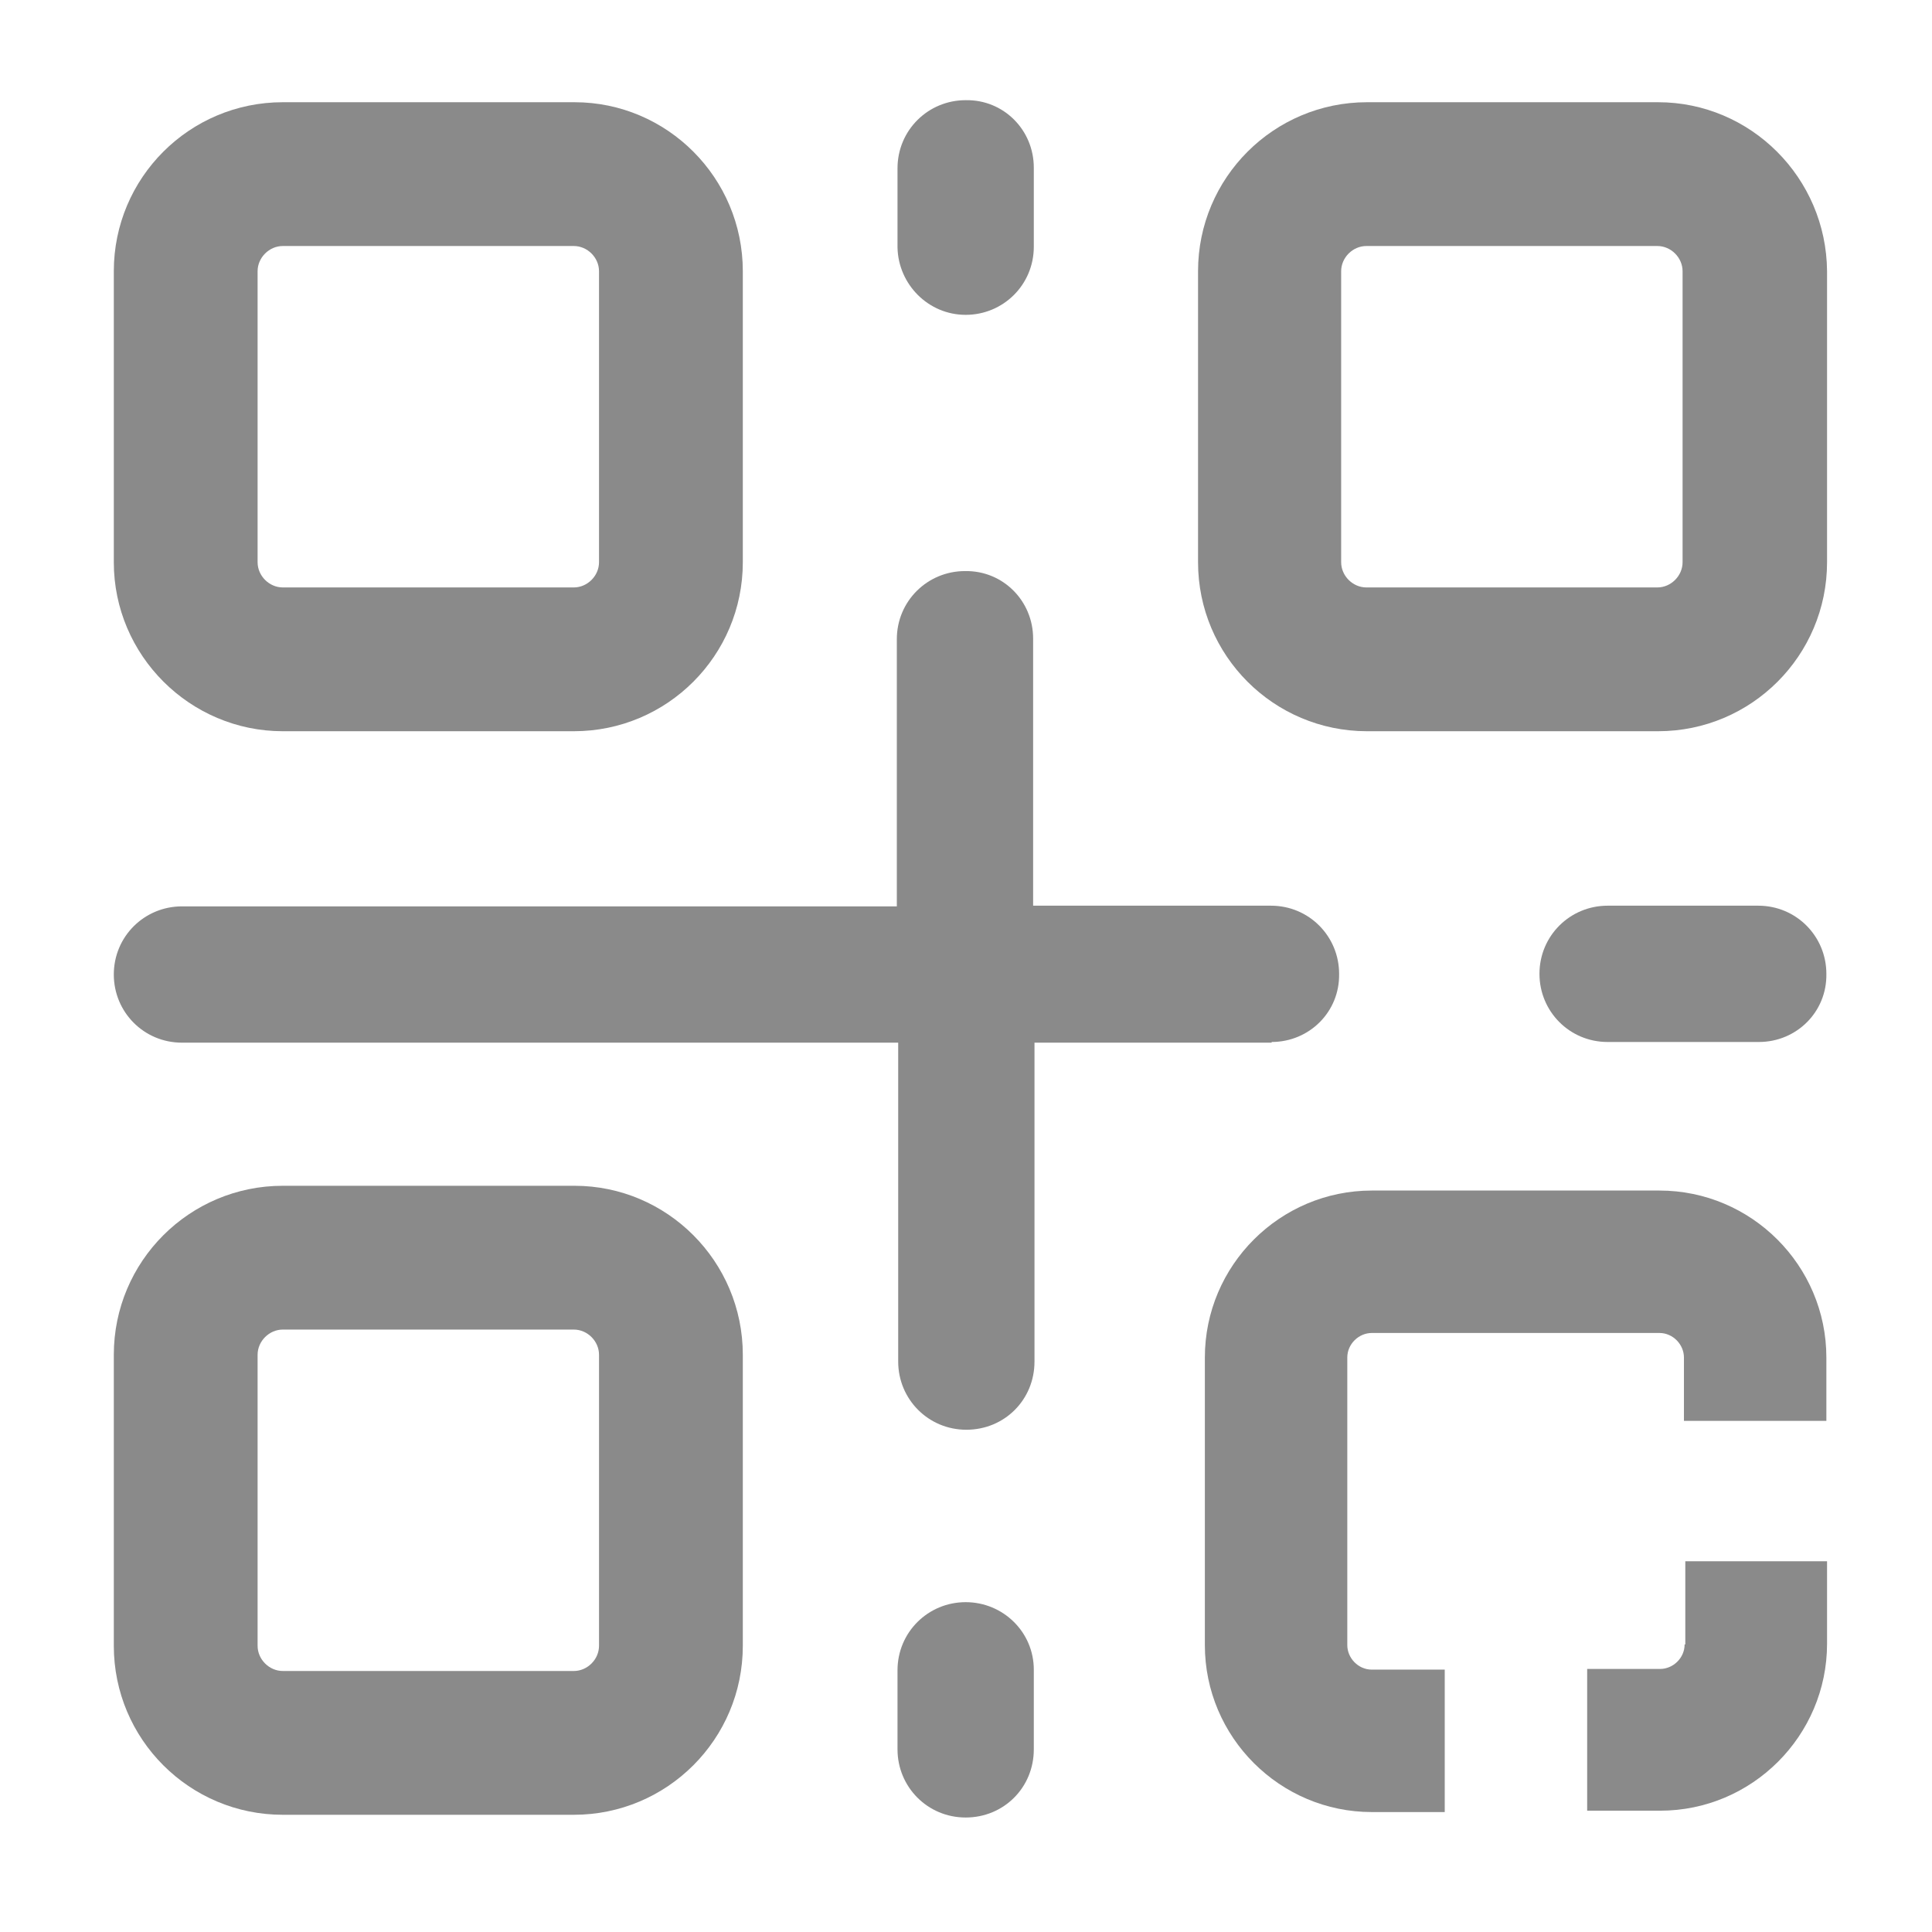
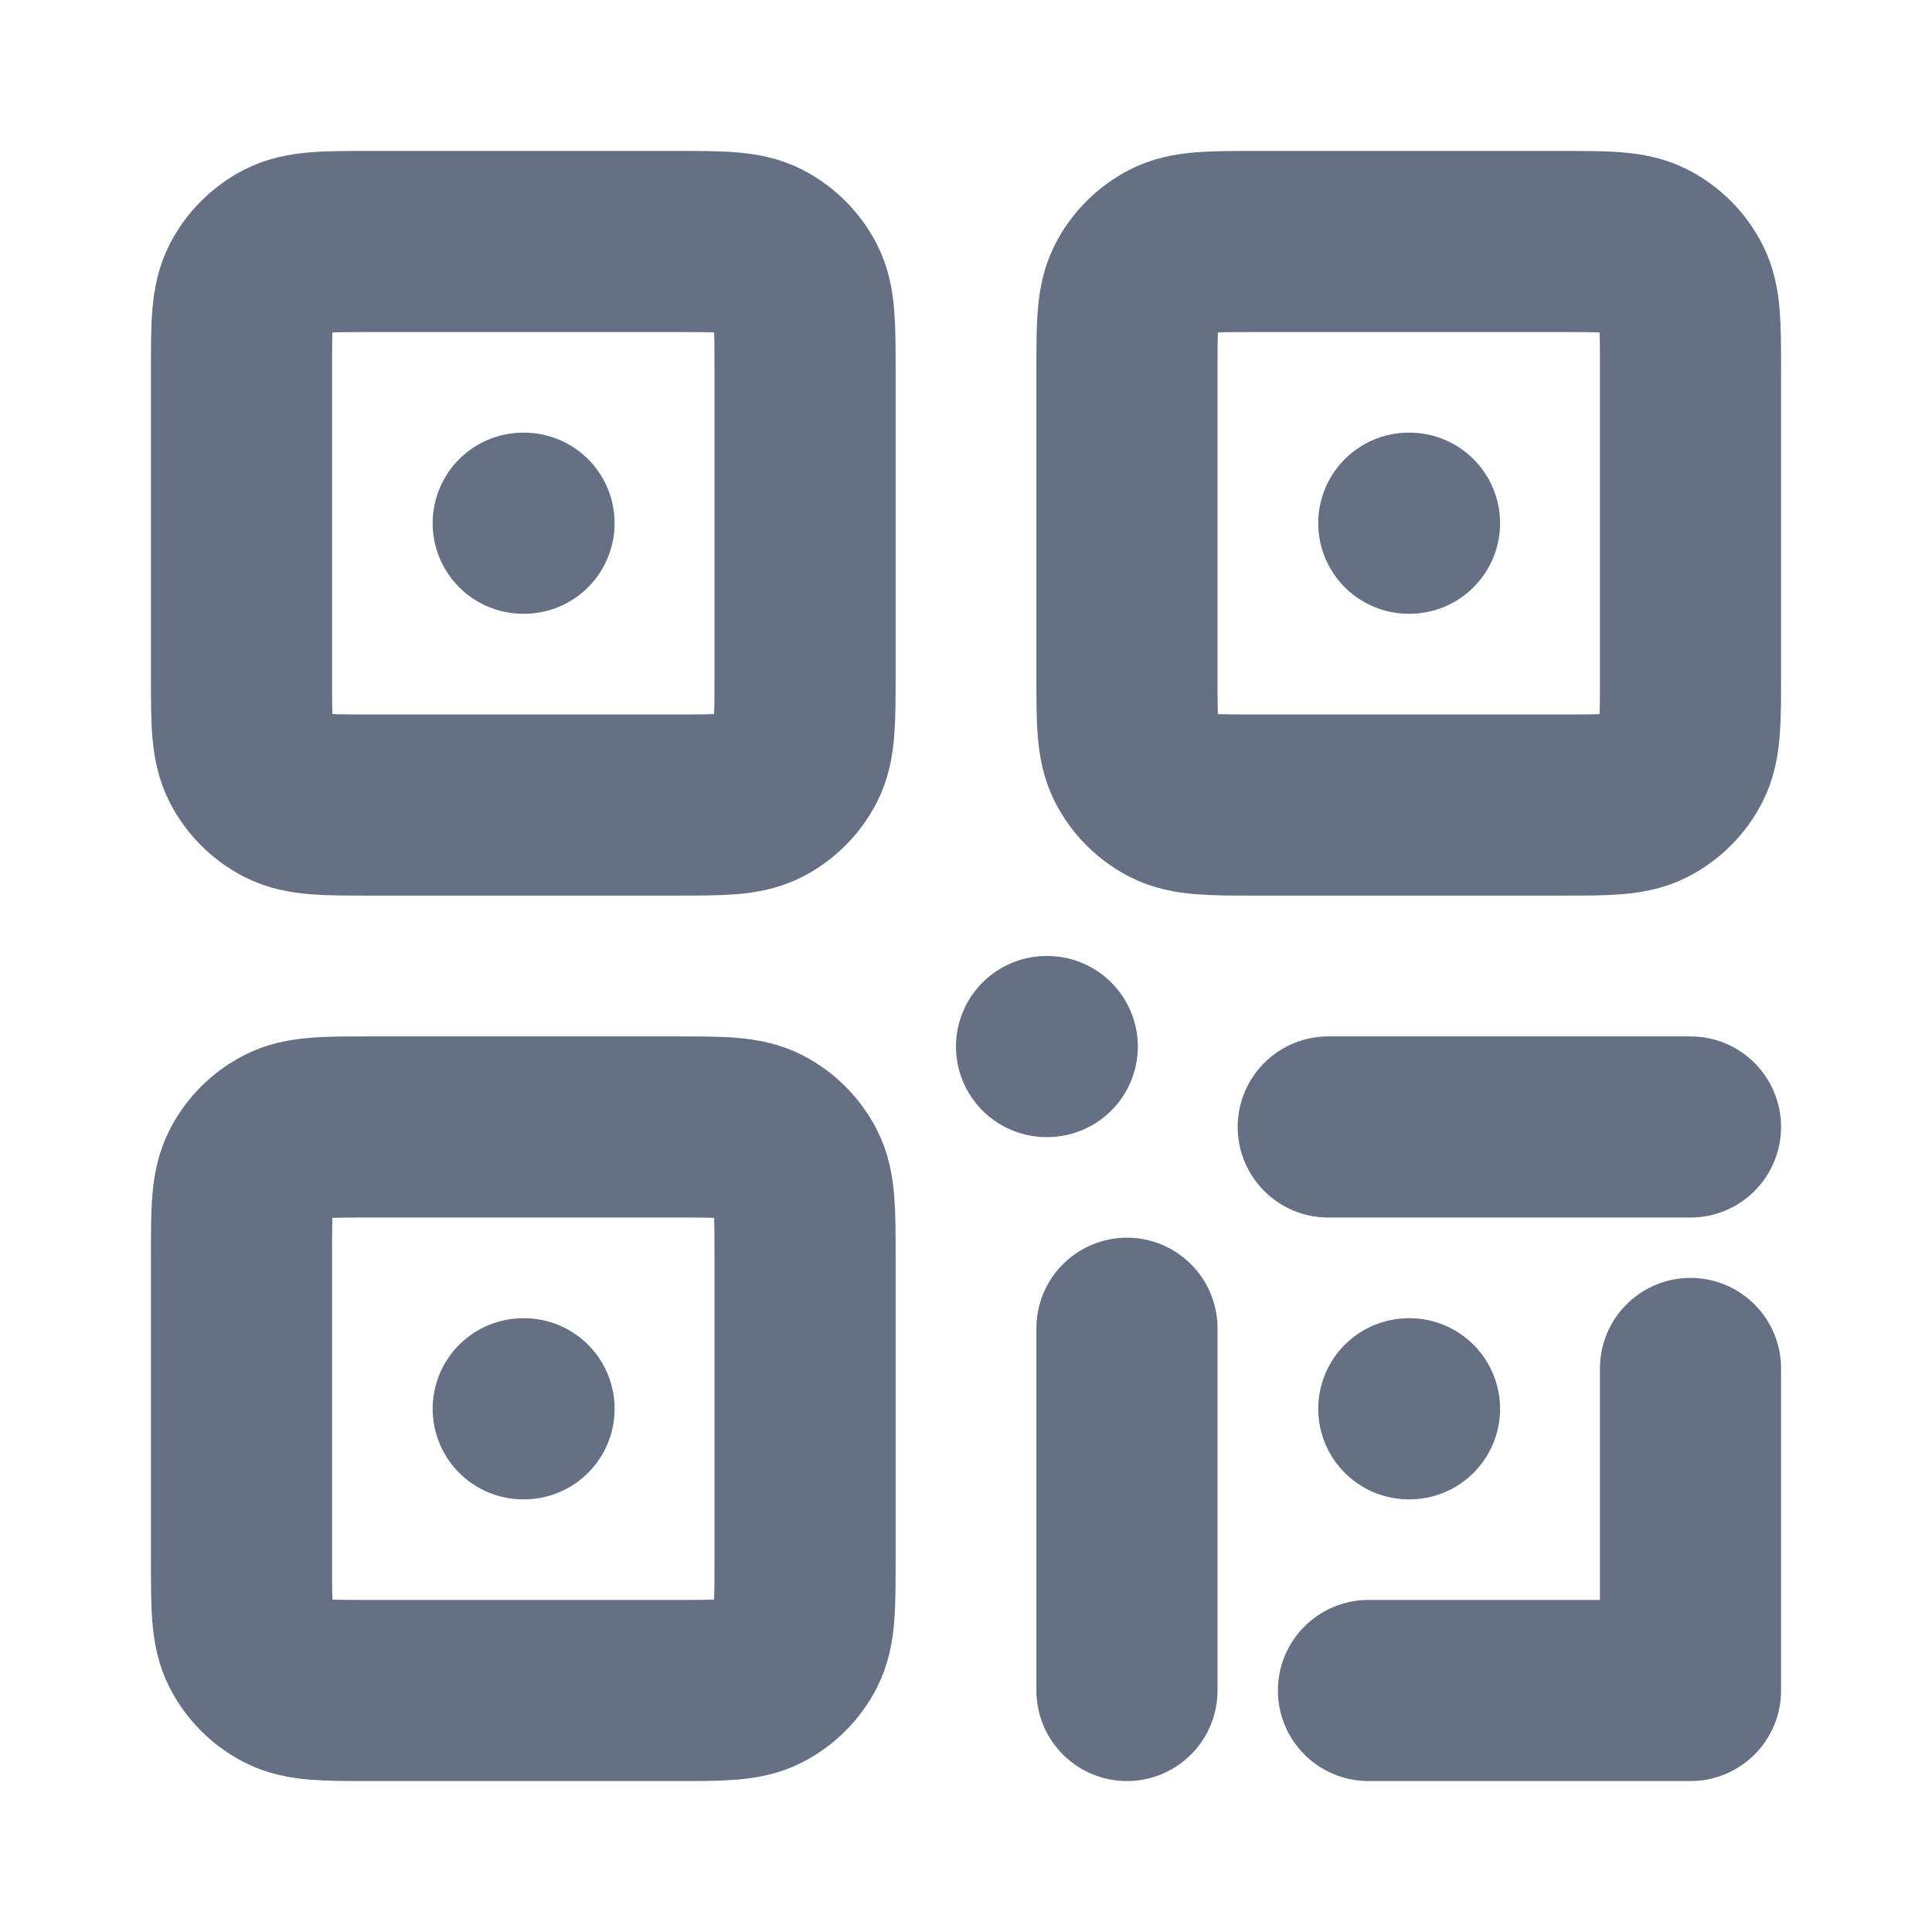
- <svg xmlns="http://www.w3.org/2000/svg" t="1696642426087" class="icon" viewBox="0 0 1024 1024" version="1.1" p-id="4393" width="16" height="16">
-   <path d="M149.898 387.567l154.232 0c49.484 0 89.577-40.093 89.577-89.577L393.707 143.757C393.707 94.273 353.614 54.18 304.491 54.18L149.898 54.18c-49.484 0-89.577 40.093-89.577 89.577l0 154.232C60.32 347.474 100.775 387.567 149.898 387.567zM136.533 143.757c0-7.224 6.14-13.364 13.364-13.364l154.232 0c7.224 0 13.364 6.14 13.364 13.364l0 154.232c0 7.224-6.14 13.364-13.364 13.364L149.898 311.354c-7.224 0-13.364-6.14-13.364-13.364L136.533 143.757z" fill="#8a8a8a" p-id="4394" />
-   <path d="M304.491 628.487 149.898 628.487c-49.484 0-89.577 40.093-89.577 89.577l0 154.232c0 49.484 40.093 89.577 89.577 89.577l154.232 0c49.484 0 89.577-40.093 89.577-89.577l0-154.232C393.707 668.58 353.614 628.487 304.491 628.487zM317.494 872.296c0 7.224-6.14 13.364-13.364 13.364L149.898 885.661c-7.224 0-13.364-6.14-13.364-13.364l0-154.232c0-7.224 6.14-13.364 13.364-13.364l154.232 0c7.224 0 13.364 6.14 13.364 13.364L317.494 872.296z" fill="#8a8a8a" p-id="4395" />
-   <path d="M878.798 54.18l-154.232 0c-49.484 0-89.577 40.093-89.577 89.577l0 154.232c0 49.484 40.093 89.577 89.577 89.577l154.232 0c49.484 0 89.577-40.093 89.577-89.577L968.375 143.757C968.014 94.273 927.921 54.18 878.798 54.18zM891.801 297.989c0 7.224-6.14 13.364-13.364 13.364l-154.232 0c-7.224 0-13.364-6.14-13.364-13.364L710.84 143.757c0-7.224 6.14-13.364 13.364-13.364l154.232 0c7.224 0 13.364 6.14 13.364 13.364L891.801 297.989z" fill="#8a8a8a" p-id="4396" />
-   <path d="M673.998 552.274c19.866 0 36.12-15.893 35.759-36.12 0-19.866-15.893-36.12-36.12-36.12l-126.059 0L547.578 338.444c0-19.866-15.893-36.12-36.12-35.759-19.866 0-36.12 15.893-36.12 36.12L475.338 480.395 96.44 480.395c-19.866 0-36.12 15.893-36.12 36.12 0 19.866 15.893 36.12 36.12 36.12l379.62 0 0 169.041c0 19.866 15.893 36.12 36.12 36.12s36.12-15.893 36.12-36.12l0-169.041L673.998 552.635z" fill="#8a8a8a" p-id="4397" />
-   <path d="M932.255 552.274c19.866 0 36.12-15.893 35.759-36.12 0-19.866-15.893-36.12-36.12-36.12l-79.825 0c-19.866 0-36.12 15.893-36.12 36.12 0 19.866 15.893 36.12 36.12 36.12L932.255 552.274z" fill="#8a8a8a" p-id="4398" />
-   <path d="M511.819 166.874c19.866 0 36.12-15.893 36.12-36.12L547.939 88.855c0-19.866-15.893-36.12-36.12-35.759-19.866 0-36.12 15.893-36.12 36.12l0 41.899C476.061 150.62 491.953 166.874 511.819 166.874z" fill="#8a8a8a" p-id="4399" />
-   <path d="M511.819 849.18c-19.866 0-36.12 15.893-36.12 36.12l0 41.899c0 19.866 15.893 36.12 36.12 36.12s36.12-15.893 36.12-36.12l0-42.26C547.939 865.072 531.685 849.18 511.819 849.18z" fill="#8a8a8a" p-id="4400" />
-   <path d="M892.885 871.574c0 7.224-6.14 13.003-13.003 13.003l-38.648 0 0 75.129 38.648 0c48.762 0 88.494-39.732 88.494-88.494l0-43.705-75.129 0L893.246 871.574z" fill="#8a8a8a" p-id="4401" />
-   <path d="M879.52 631.015l-152.426 0c-48.762 0-88.494 39.732-88.494 88.494l0 152.426c0 48.762 39.732 88.494 88.494 88.494l38.648 0L765.743 884.938l-38.648 0c-7.224 0-13.003-6.14-13.003-13.003l0-152.426c0-7.224 6.14-13.003 13.003-13.003l152.426 0c7.224 0 13.003 6.14 13.003 13.003l0 33.592L968.014 753.101l0-33.592C968.014 670.747 928.282 631.015 879.52 631.015z" fill="#8a8a8a" p-id="4402" />
+ <svg xmlns="http://www.w3.org/2000/svg" width="16" height="16" viewBox="0 0 16 16" fill="none">
+   <path d="M4.333 4.333H4.34M11.667 4.333H11.673M4.333 11.667H4.34M8.667 8.667H8.673M11.667 11.667H11.673M11.333 14H14V11.333M9.333 11V14M14 9.333H11M10.4 6.667H12.933C13.307 6.667 13.493 6.667 13.636 6.594C13.761 6.53 13.863 6.428 13.927 6.303C14 6.16 14 5.973 14 5.6V3.067C14 2.693 14 2.507 13.927 2.364C13.863 2.239 13.761 2.137 13.636 2.073C13.493 2 13.307 2 12.933 2H10.4C10.027 2 9.84 2 9.697 2.073C9.572 2.137 9.47 2.239 9.406 2.364C9.333 2.507 9.333 2.693 9.333 3.067V5.6C9.333 5.973 9.333 6.16 9.406 6.303C9.47 6.428 9.572 6.53 9.697 6.594C9.84 6.667 10.027 6.667 10.4 6.667ZM3.067 6.667H5.6C5.973 6.667 6.16 6.667 6.303 6.594C6.428 6.53 6.53 6.428 6.594 6.303C6.667 6.16 6.667 5.973 6.667 5.6V3.067C6.667 2.693 6.667 2.507 6.594 2.364C6.53 2.239 6.428 2.137 6.303 2.073C6.16 2 5.973 2 5.6 2H3.067C2.693 2 2.507 2 2.364 2.073C2.239 2.137 2.137 2.239 2.073 2.364C2 2.507 2 2.693 2 3.067V5.6C2 5.973 2 6.16 2.073 6.303C2.137 6.428 2.239 6.53 2.364 6.594C2.507 6.667 2.693 6.667 3.067 6.667ZM3.067 14H5.6C5.973 14 6.16 14 6.303 13.927C6.428 13.863 6.53 13.761 6.594 13.636C6.667 13.493 6.667 13.307 6.667 12.933V10.4C6.667 10.027 6.667 9.84 6.594 9.697C6.53 9.572 6.428 9.47 6.303 9.406C6.16 9.333 5.973 9.333 5.6 9.333H3.067C2.693 9.333 2.507 9.333 2.364 9.406C2.239 9.47 2.137 9.572 2.073 9.697C2 9.84 2 10.027 2 10.4V12.933C2 13.307 2 13.493 2.073 13.636C2.137 13.761 2.239 13.863 2.364 13.927C2.507 14 2.693 14 3.067 14Z" stroke="#667085" stroke-width="1.5" stroke-linecap="round" stroke-linejoin="round" />
</svg>
